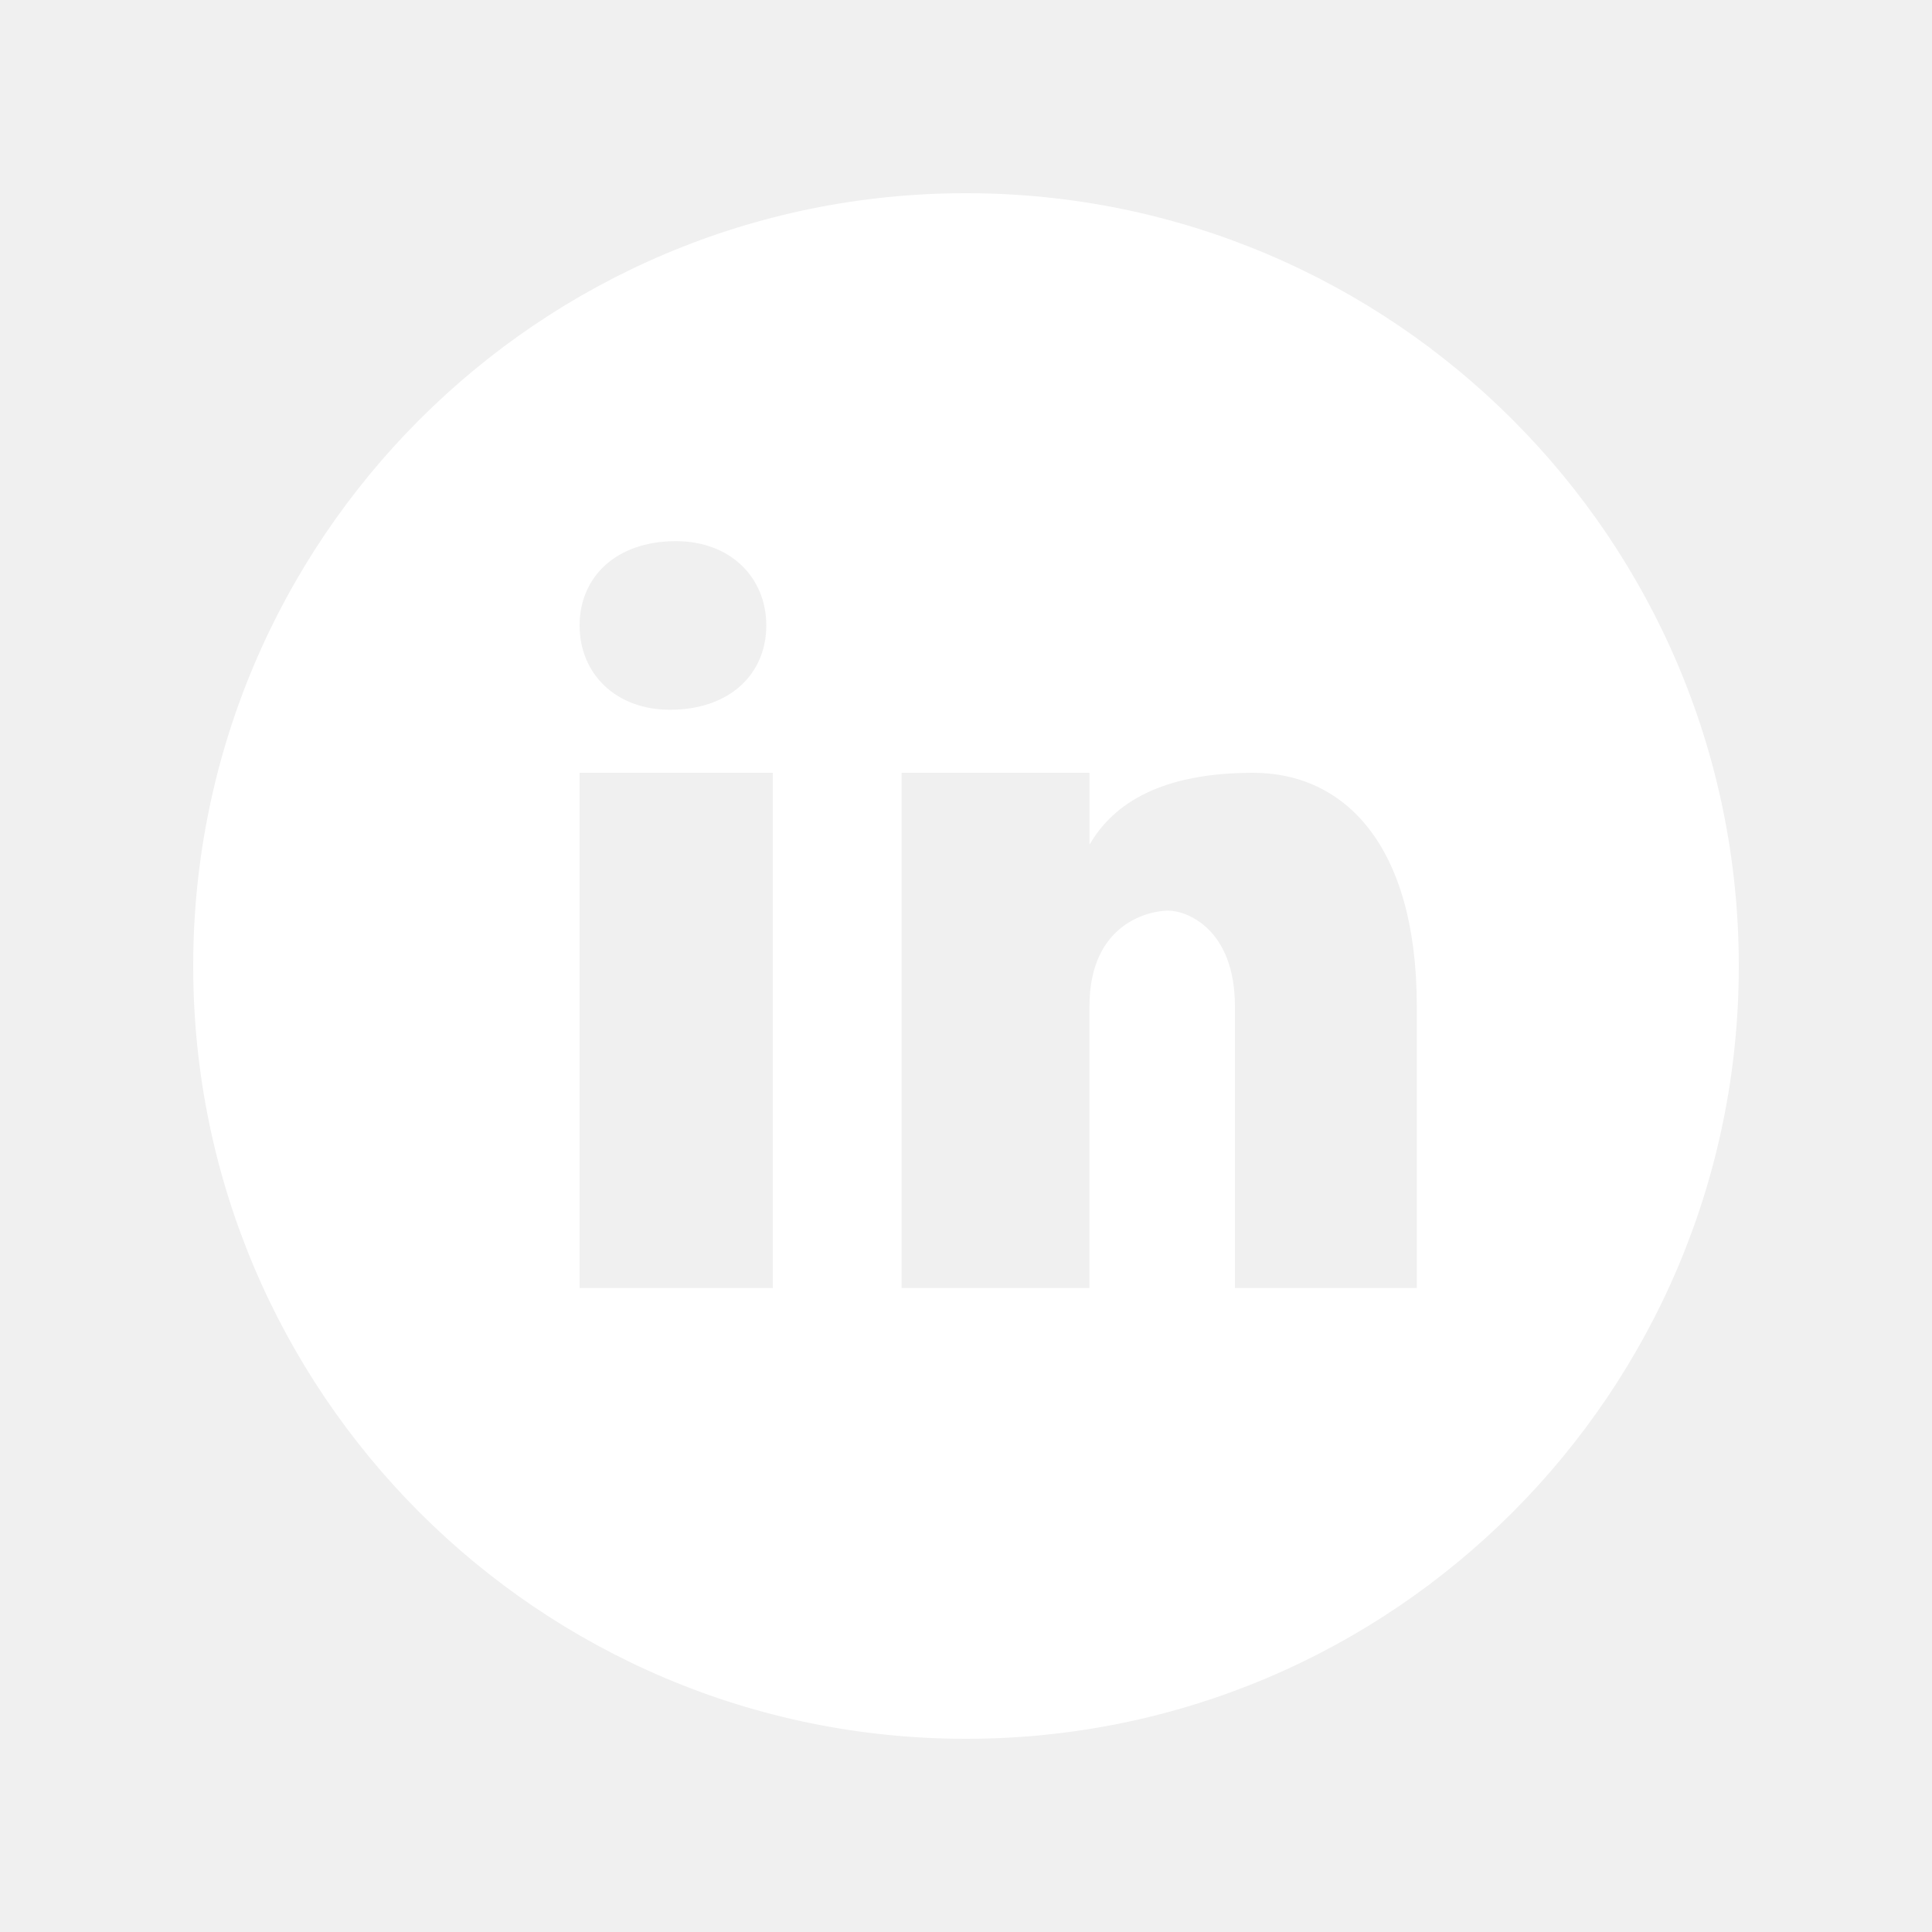
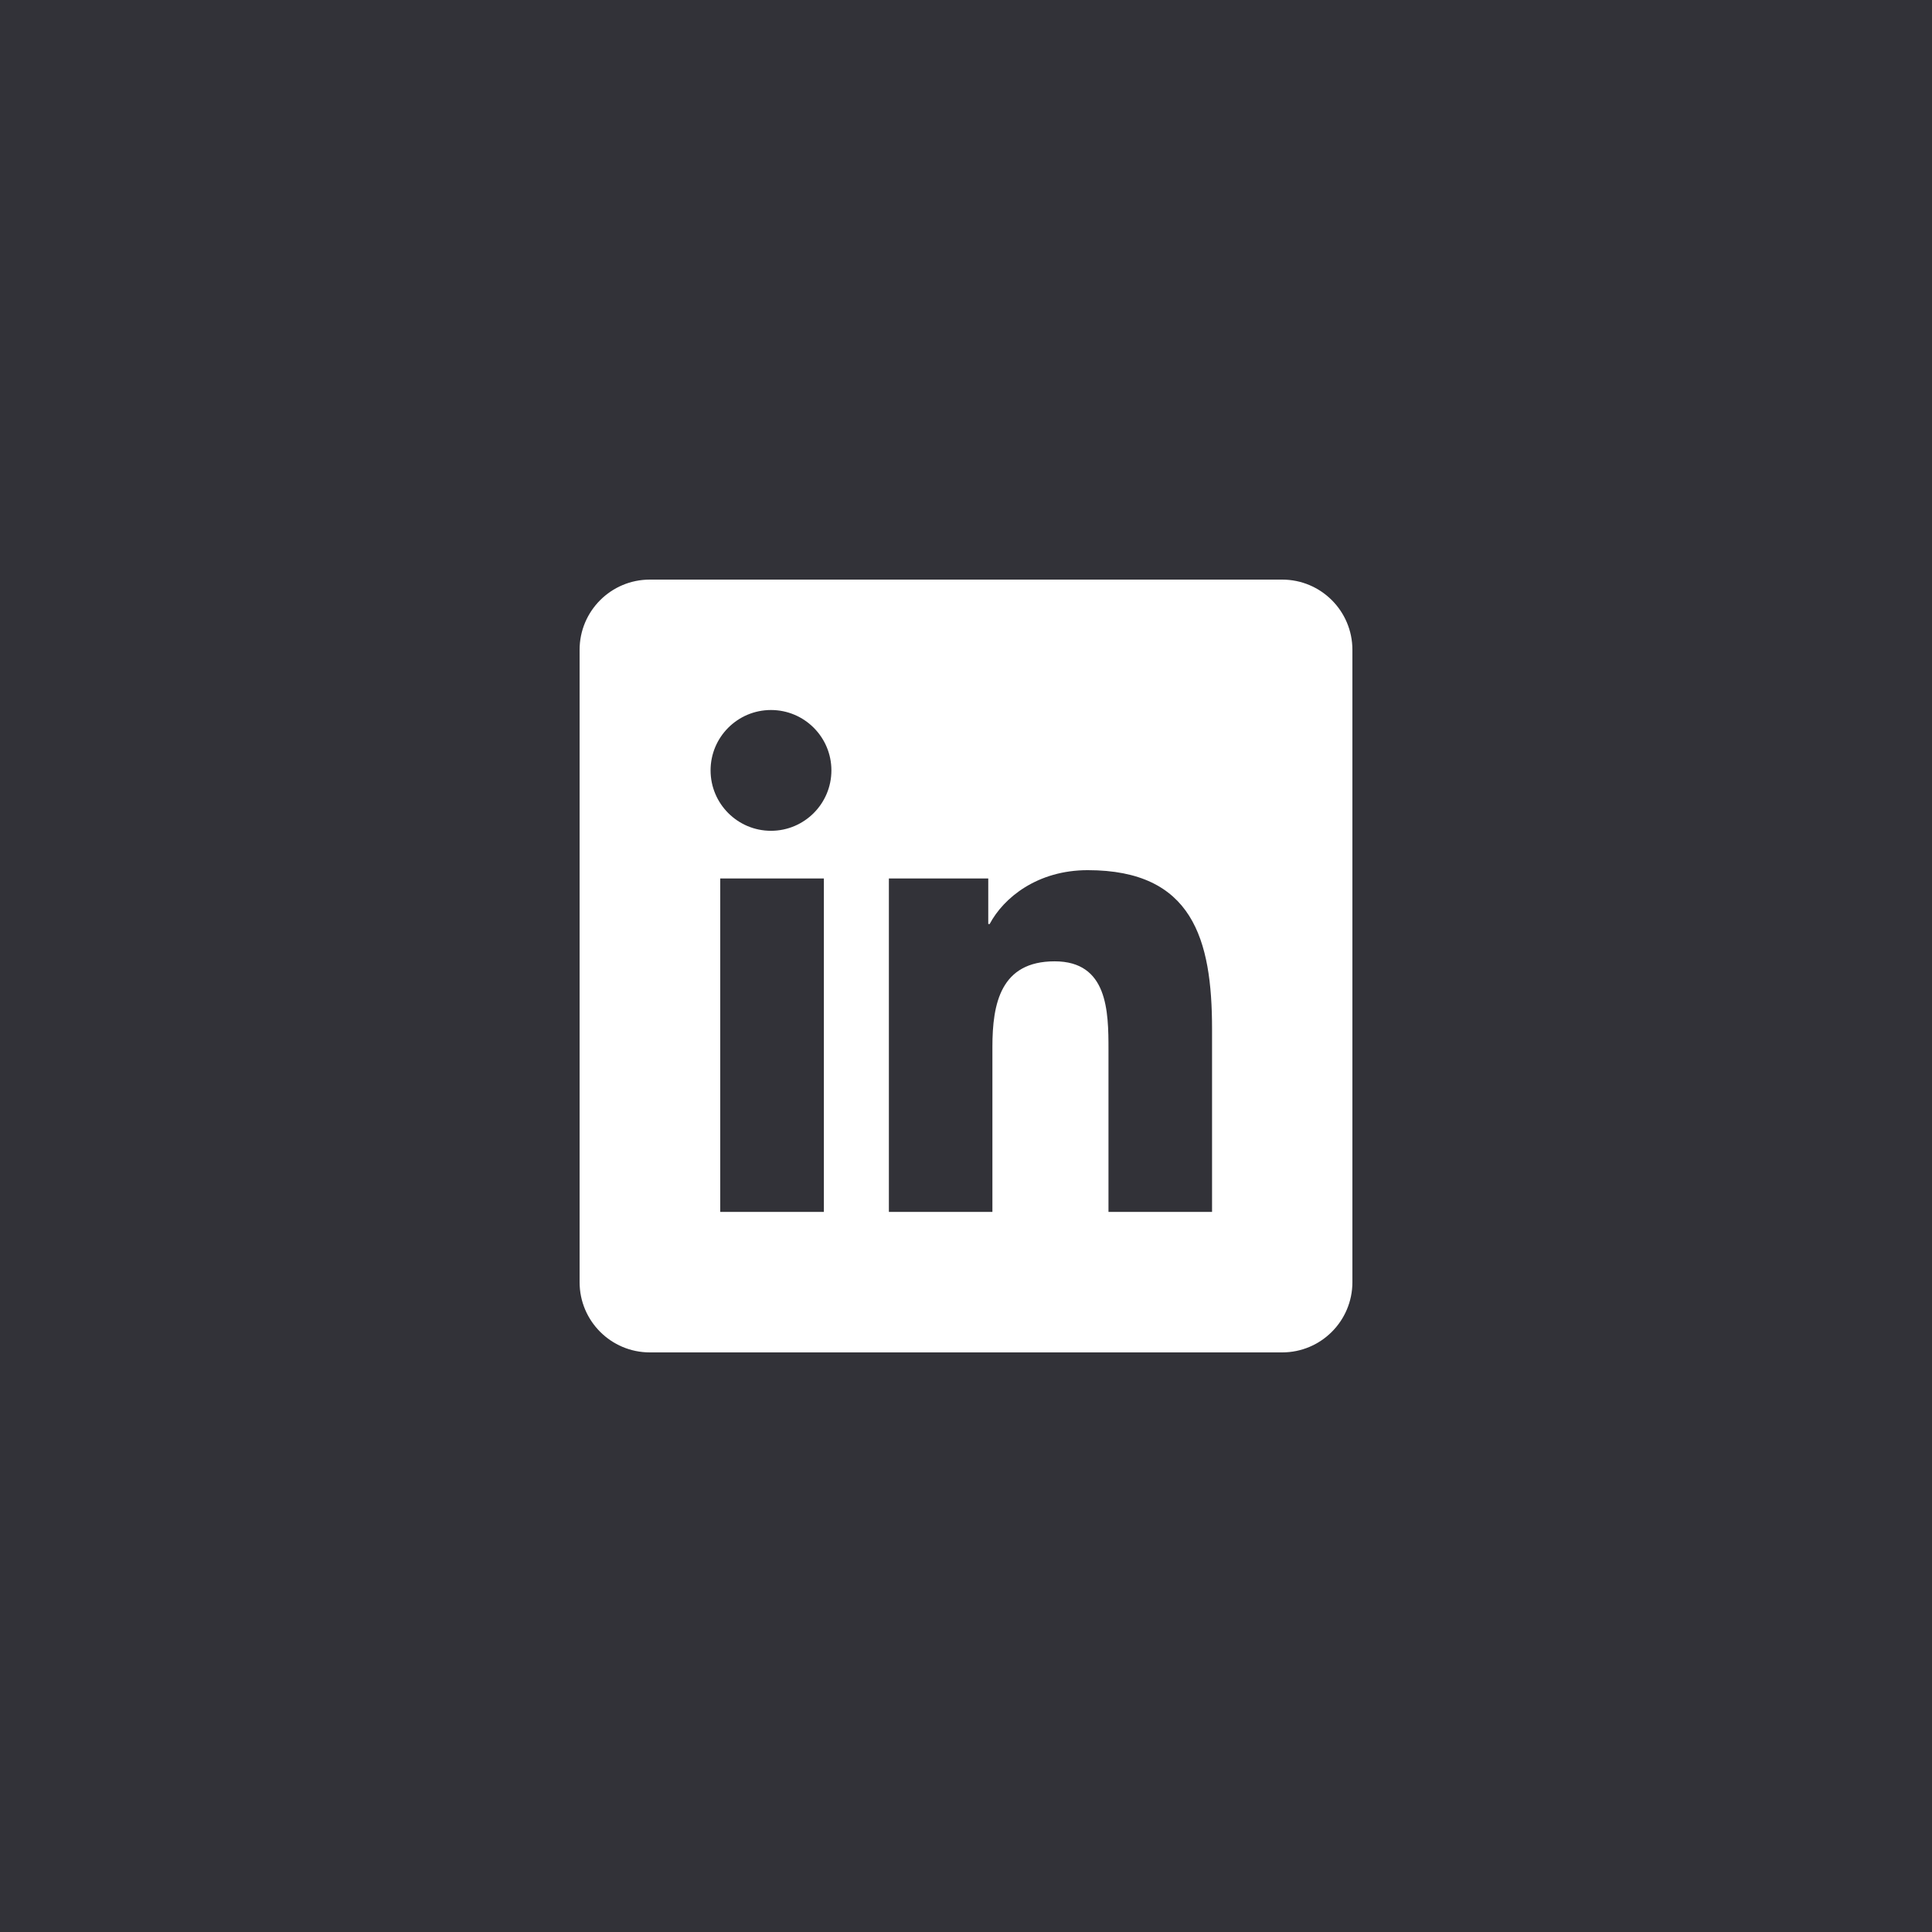
- <svg xmlns="http://www.w3.org/2000/svg" fill="#fff" viewBox="0 0 30 30" width="60px" height="60px">
-   <path d="M15,3C8.373,3,3,8.373,3,15c0,6.627,5.373,12,12,12s12-5.373,12-12C27,8.373,21.627,3,15,3z M10.496,8.403c0.842,0,1.403,0.561,1.403,1.309c0,0.748-0.561,1.309-1.496,1.309C9.561,11.022,9,10.46,9,9.712C9,8.964,9.561,8.403,10.496,8.403z M12,20H9v-8h3V20z M22,20h-2.824v-4.372c0-1.209-0.753-1.488-1.035-1.488s-1.224,0.186-1.224,1.488c0,0.186,0,4.372,0,4.372H14v-8h2.918v1.116C17.294,12.465,18.047,12,19.459,12C20.871,12,22,13.116,22,15.628V20z" />
+ <svg xmlns="http://www.w3.org/2000/svg" width="48" height="48" viewBox="0 0 48 48" fill="none">
+   <rect width="48" height="48" fill="#323238" />
+   <path d="M31.855 14.4H16.145C15.181 14.4 14.4 15.181 14.4 16.145V31.855C14.4 32.819 15.181 33.6 16.145 33.6H31.855C32.819 33.6 33.6 32.819 33.6 31.855V16.145C33.6 15.181 32.819 14.4 31.855 14.4ZM20.469 30.109H17.894V21.825H20.469V30.109ZM19.155 20.641C18.326 20.641 17.654 19.968 17.654 19.14C17.654 18.312 18.326 17.64 19.155 17.64C19.983 17.64 20.656 18.312 20.656 19.14C20.656 19.968 19.983 20.641 19.155 20.641ZM30.113 30.109H27.54V26.081C27.54 25.12 27.522 23.884 26.202 23.884C24.862 23.884 24.656 24.93 24.656 26.011V30.109H22.084V21.825H24.553V22.957H24.588C24.932 22.306 25.772 21.619 27.024 21.619C29.631 21.619 30.113 23.335 30.113 25.566V30.109V30.109Z" fill="white" />
</svg>
